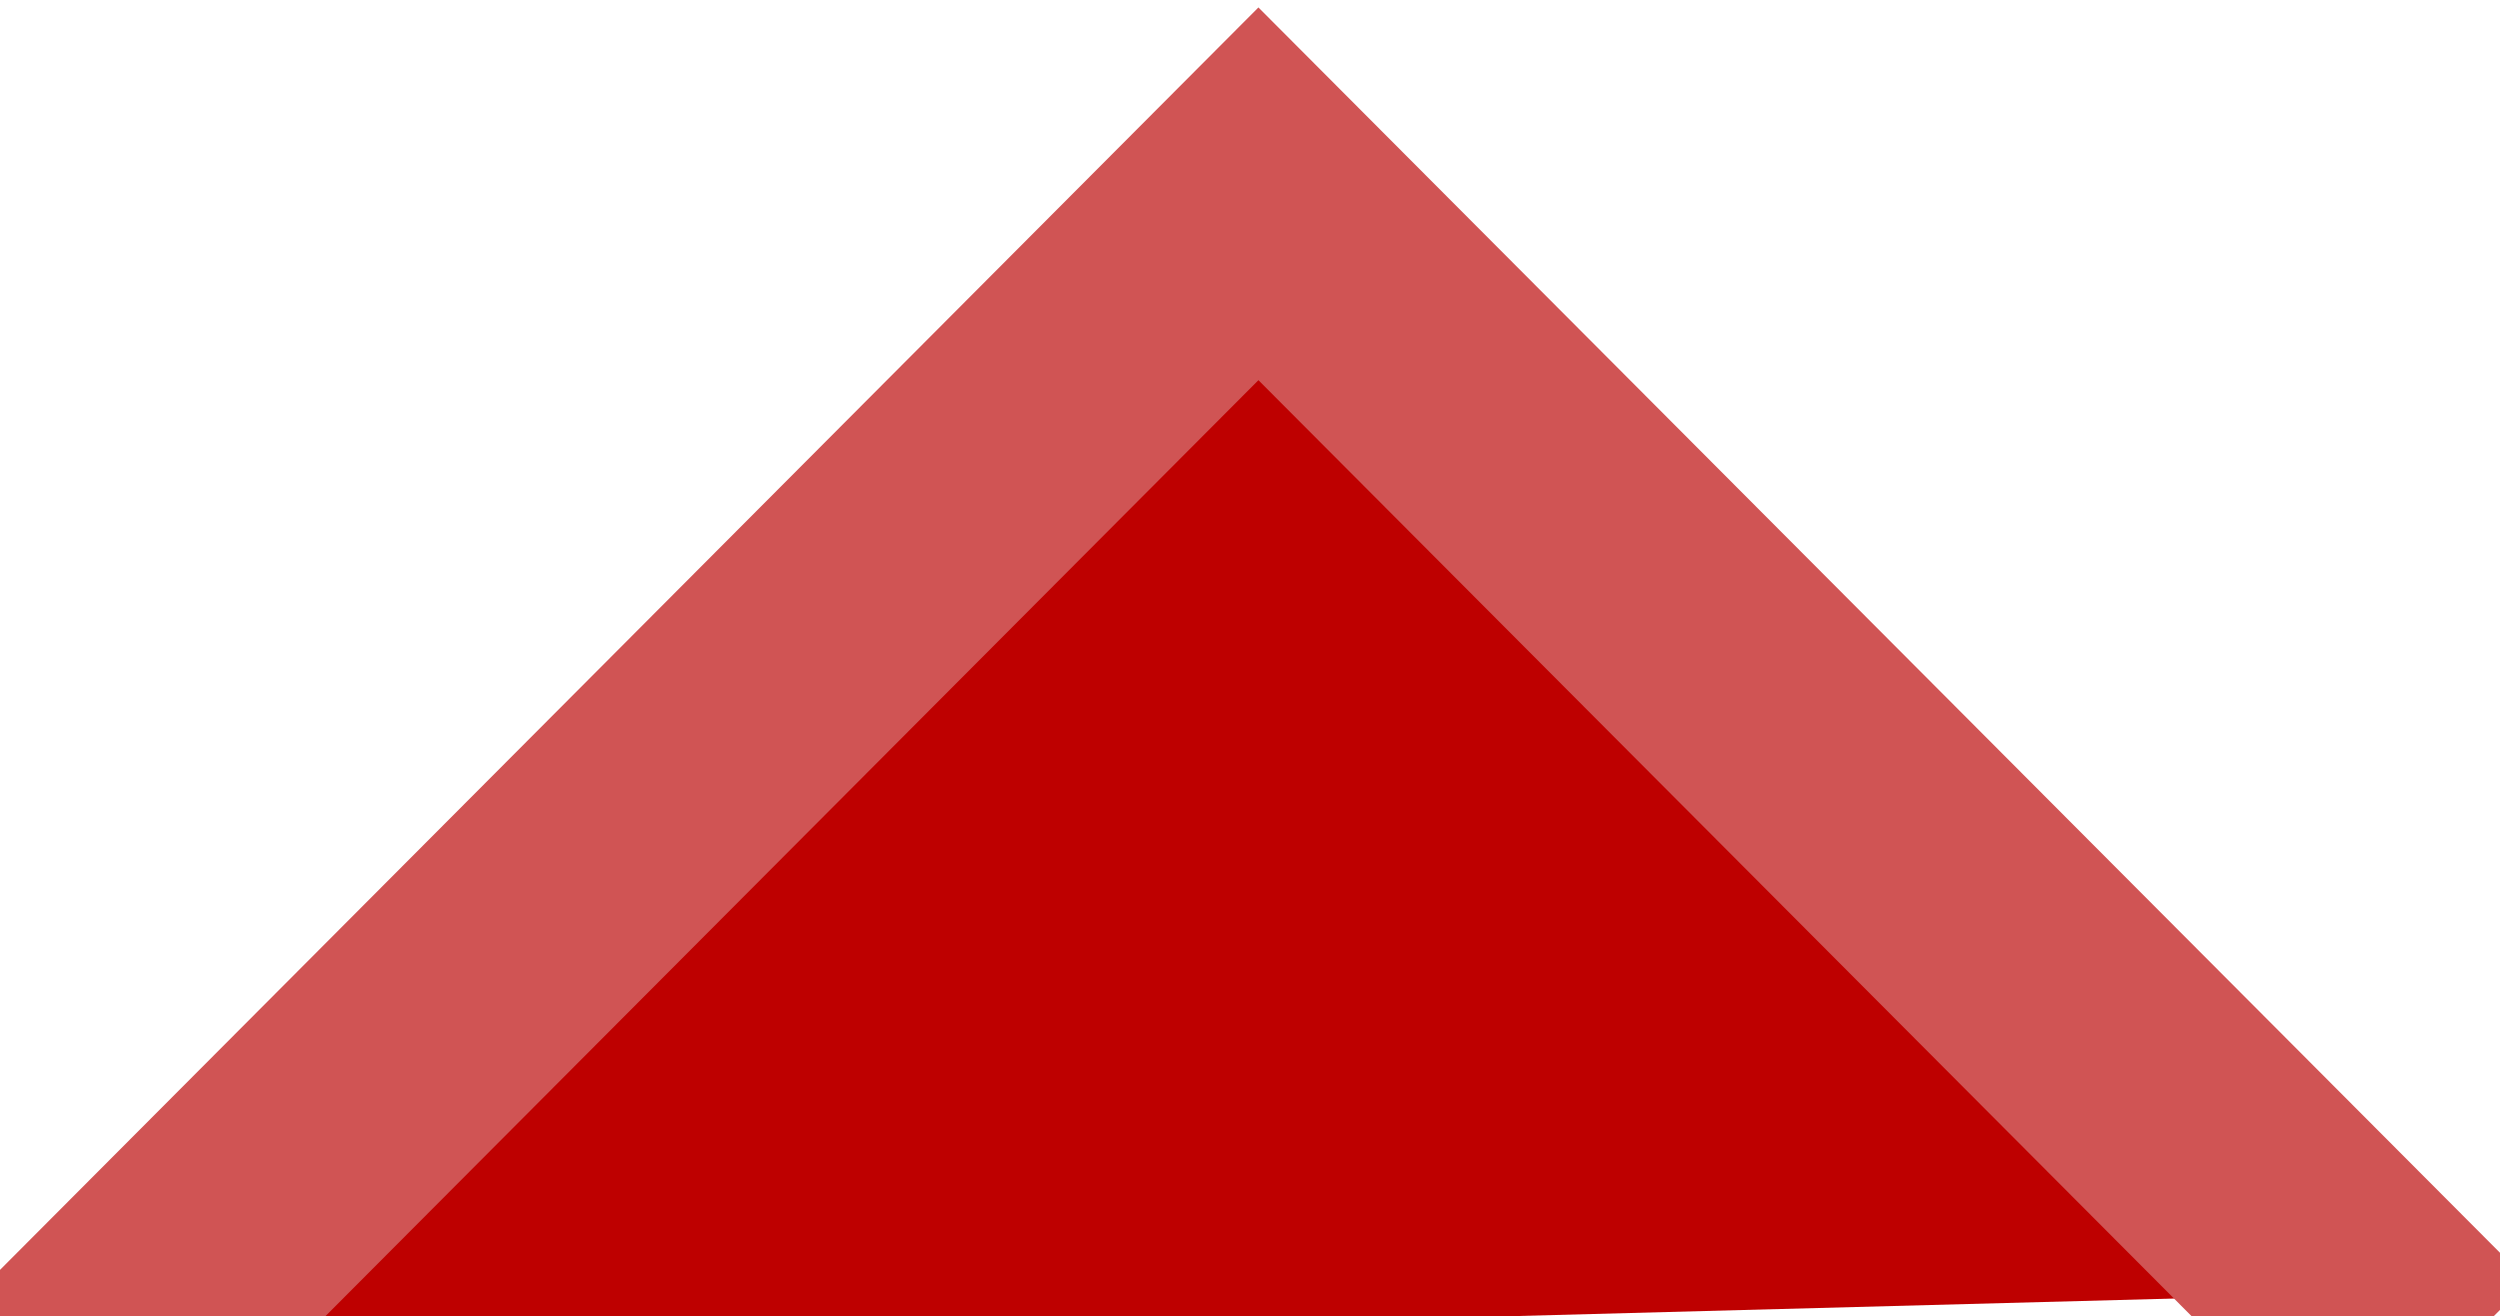
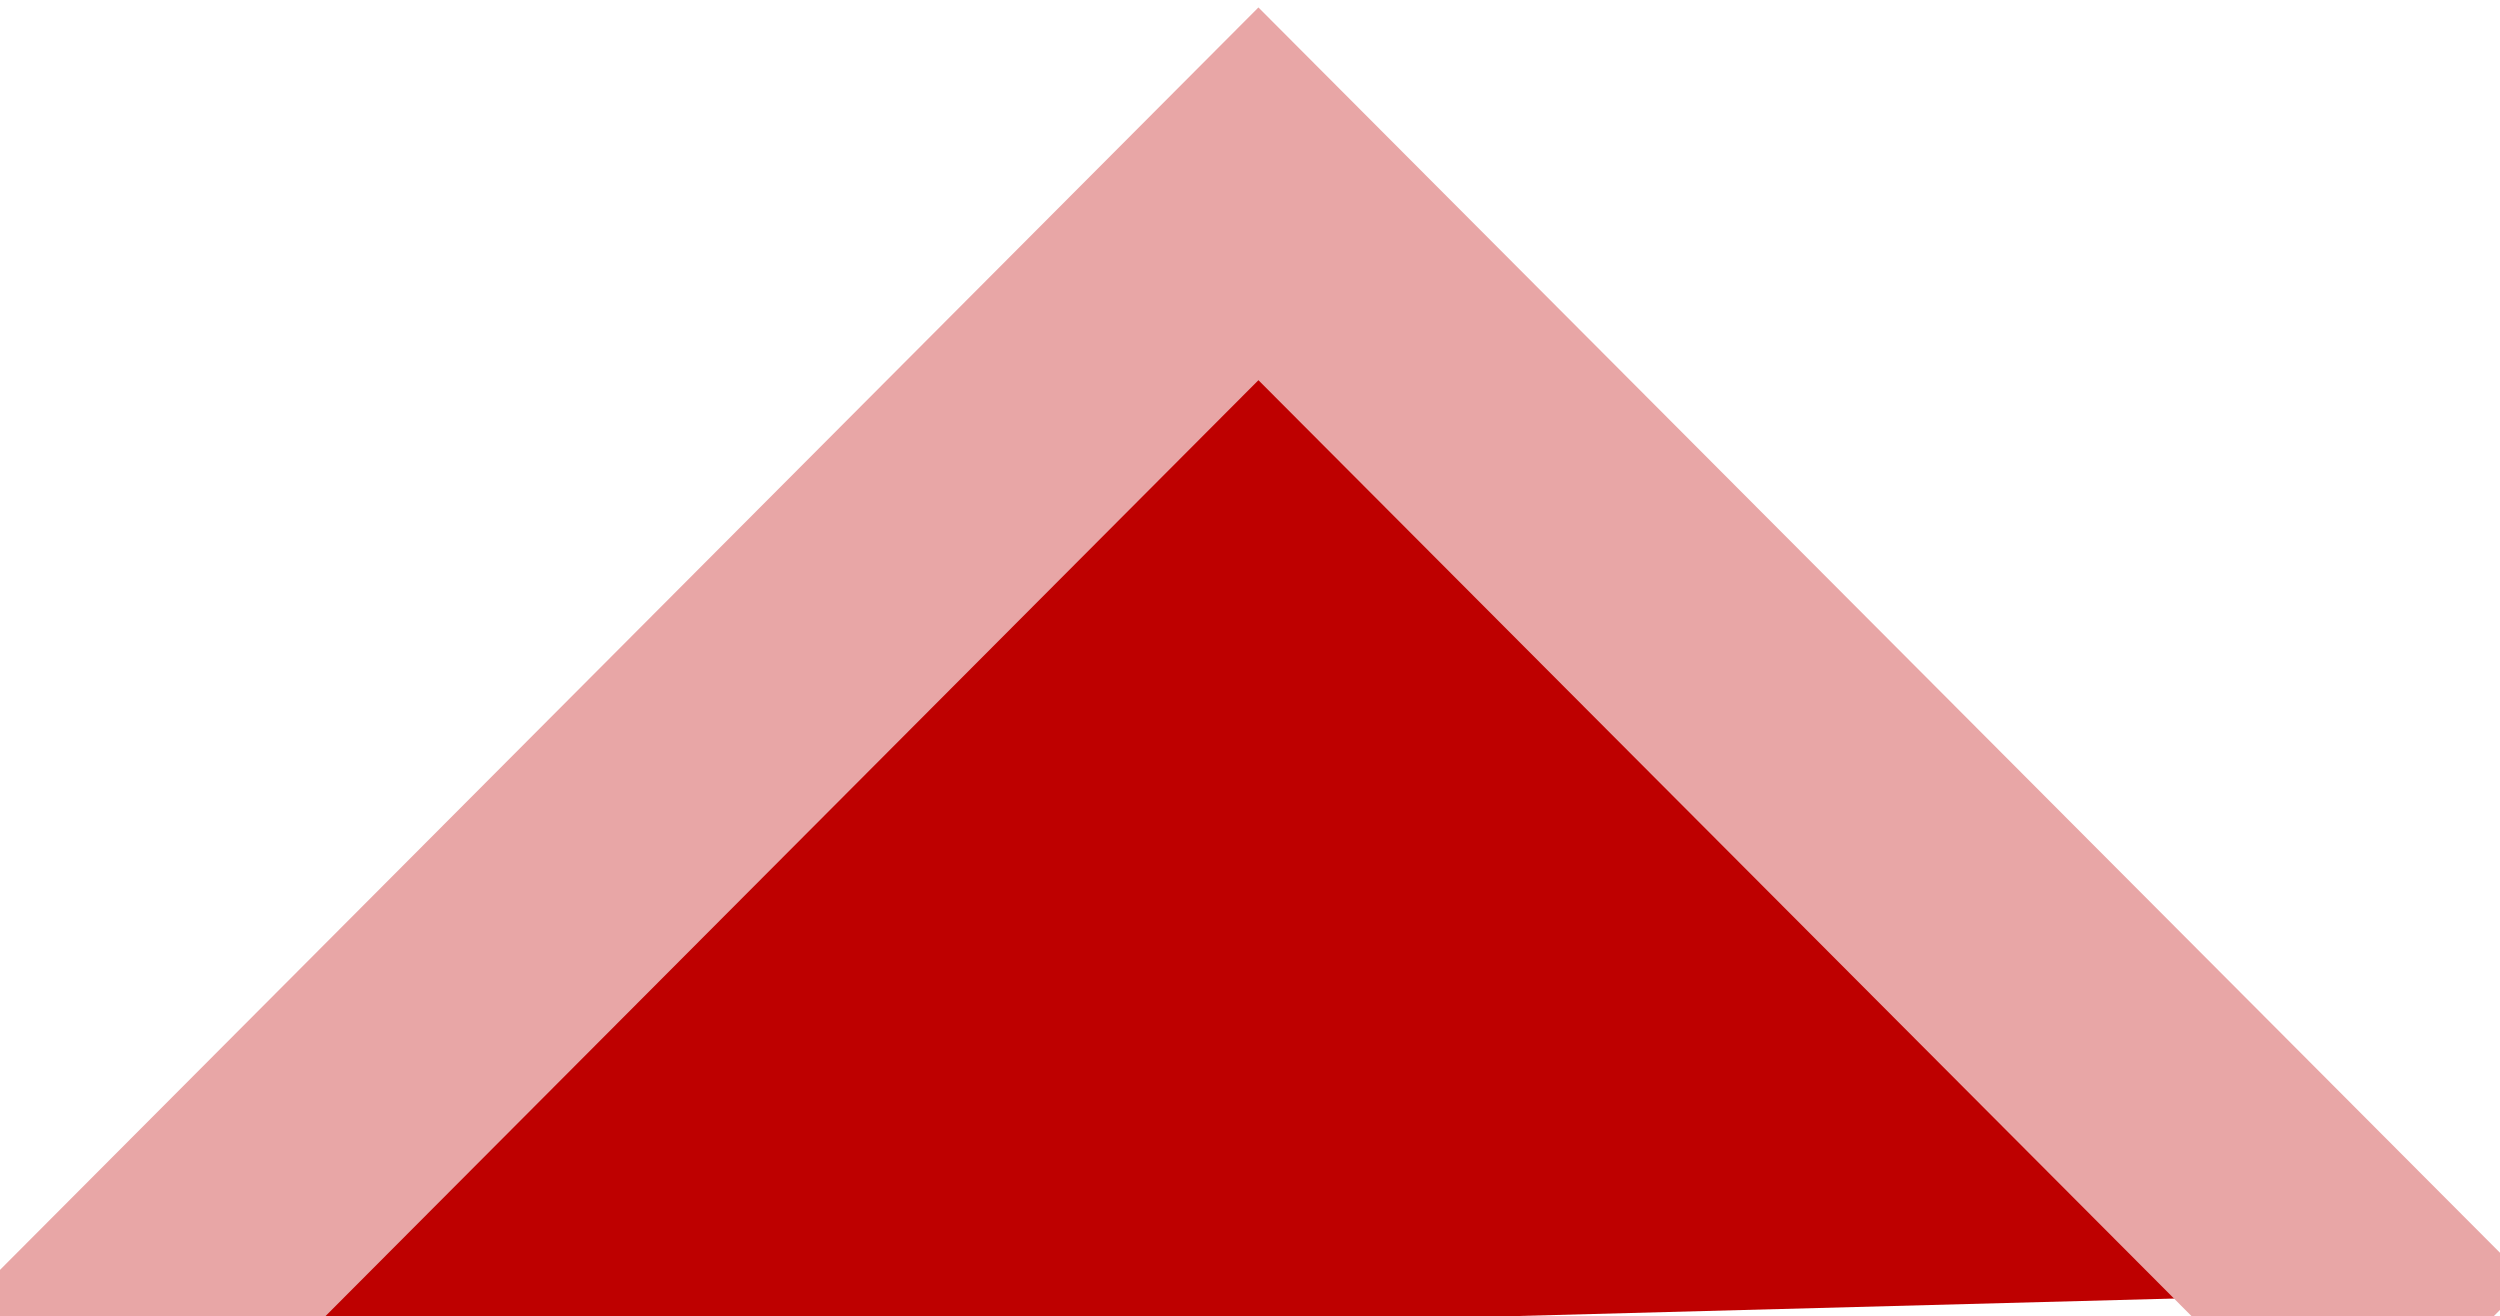
<svg xmlns="http://www.w3.org/2000/svg" width="19px" height="10px" viewBox="0 0 19 10" version="1.1">
  <defs />
  <g id="kit" stroke="none" stroke-width="1" fill="none" fill-rule="evenodd">
    <g id="aventura-triangle-rouge">
      <path d="M9.502,1 L1,10.282 L18.43,9.818 L9.502,1 Z" id="Path-680" fill="#BE0000" />
-       <path d="M0.496,10.57 L9.564,1.473 L18.509,10.445" id="Path-681" stroke="#D05454" stroke-width="2" />
+       <path d="M0.496,10.57 L9.564,1.473 L18.509,10.445" id="Path-681" stroke="#E8A6A6" stroke-width="2" />
    </g>
  </g>
</svg>
